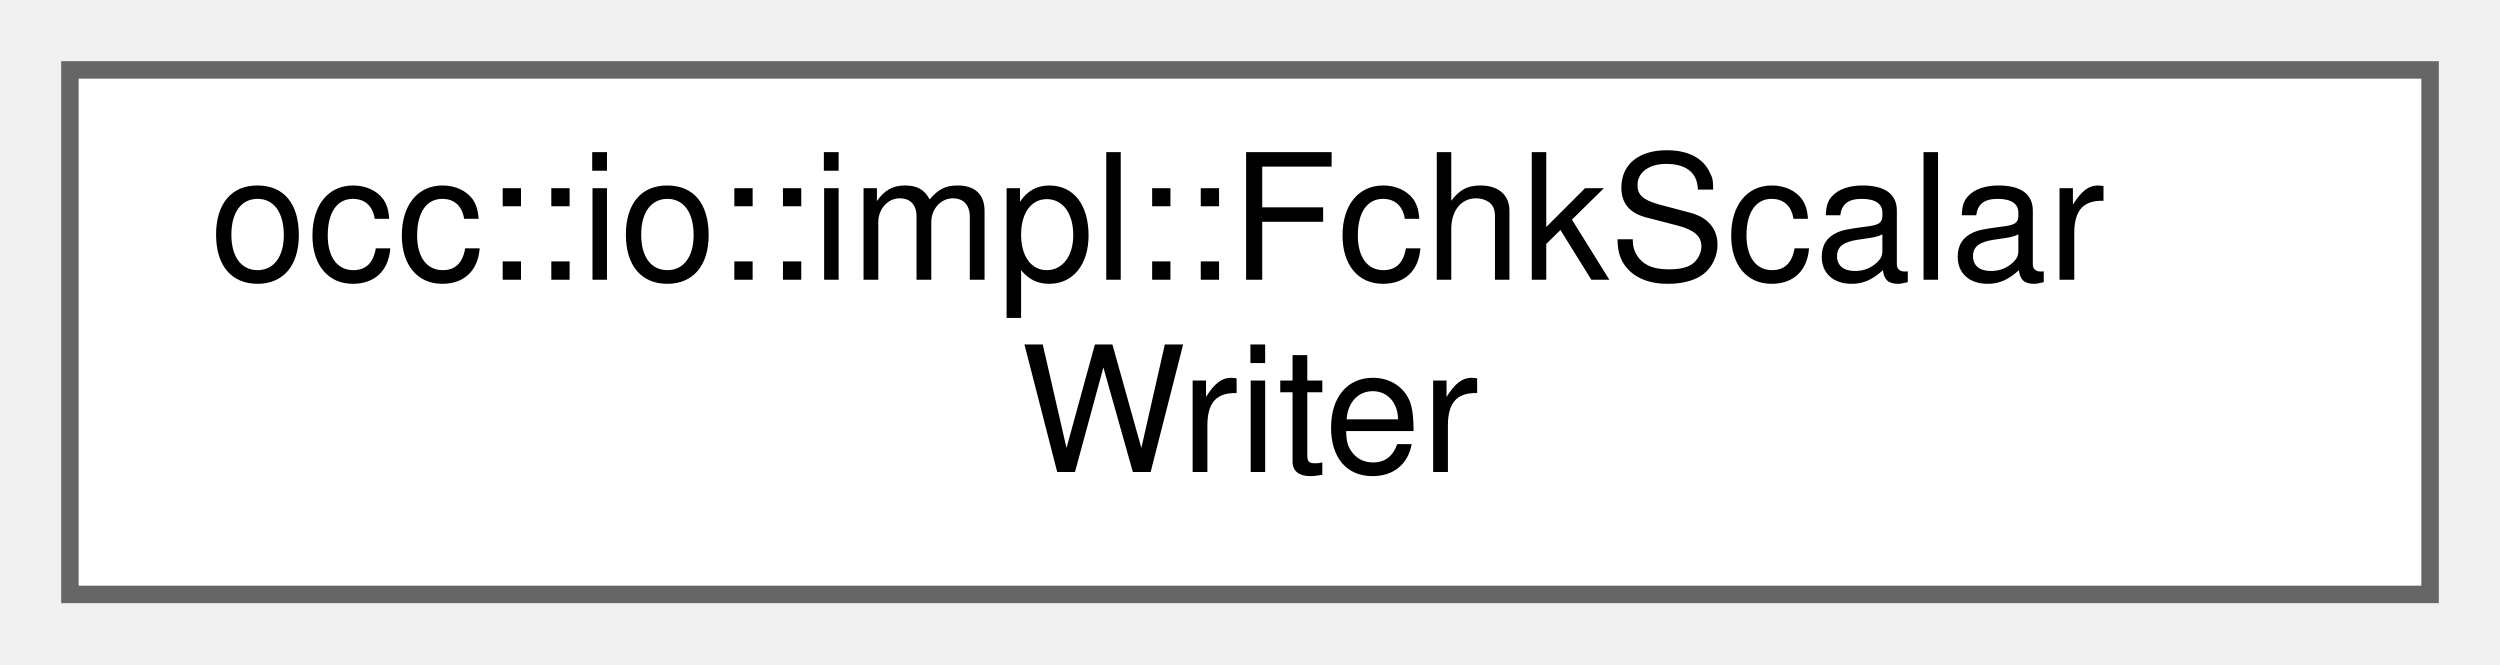
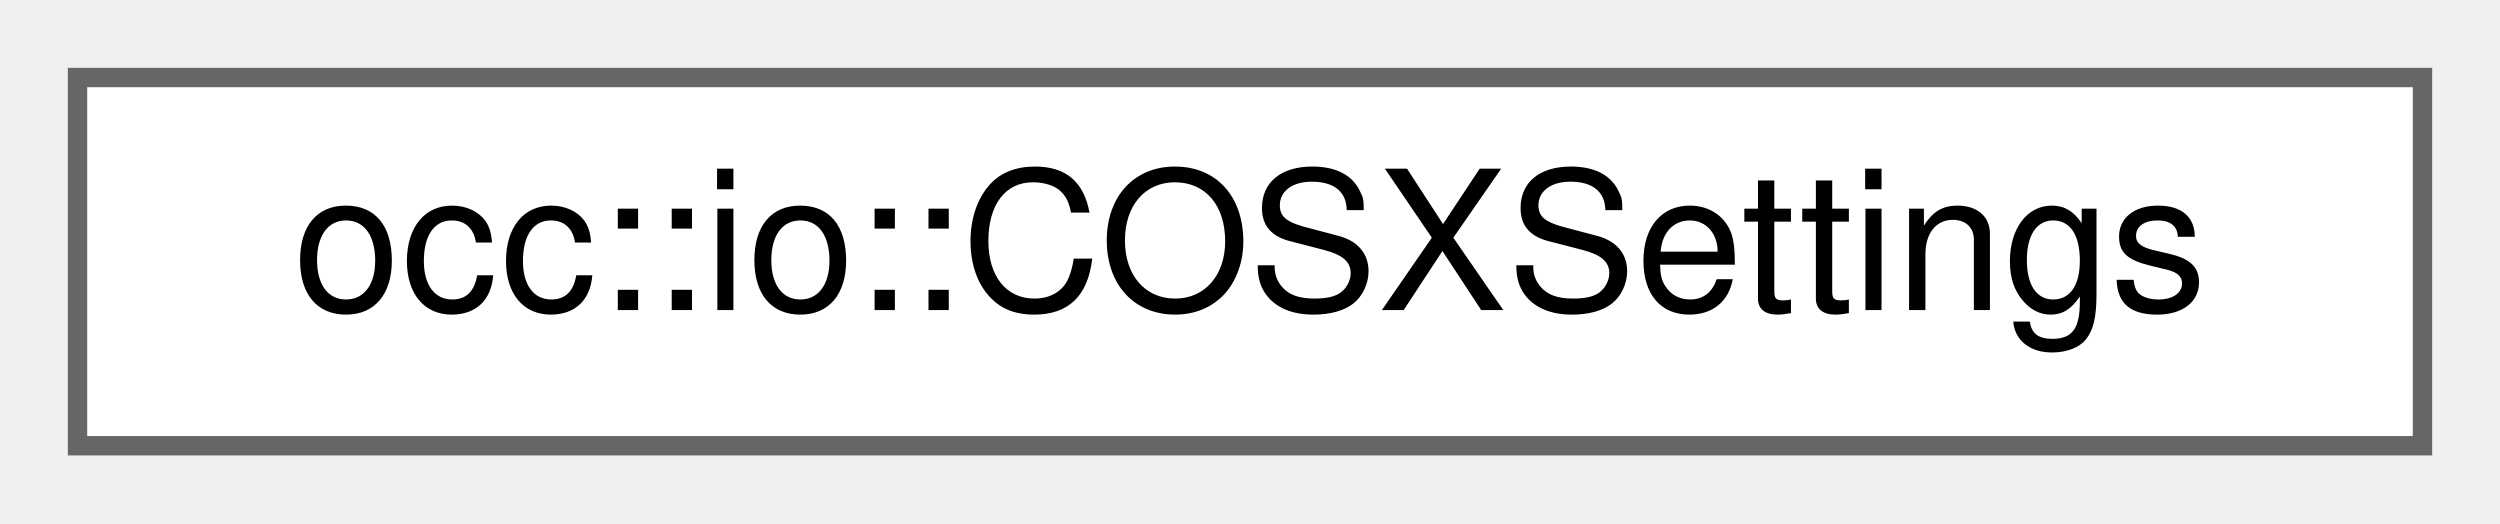
- <svg xmlns="http://www.w3.org/2000/svg" xmlns:xlink="http://www.w3.org/1999/xlink" width="143pt" height="38pt" viewBox="0.00 0.00 143.00 38.00">
-   <g id="graph0" class="graph" transform="scale(1 1) rotate(0) translate(4 34)">
+ <svg xmlns="http://www.w3.org/2000/svg" xmlns:xlink="http://www.w3.org/1999/xlink" width="129pt" height="27pt" viewBox="0.00 0.00 129.00 27.00">
+   <g id="graph0" class="graph" transform="scale(1 1) rotate(0) translate(4 23)">
    <g id="Node000000" class="node">
      <g id="a_Node000000">
-         <a xlink:href="structocc_1_1io_1_1impl_1_1FchkScalarWriter.html" target="_top" xlink:title=" ">
-           <polygon fill="white" stroke="#666666" points="135,-30 0,-30 0,0 135,0 135,-30" />
-           <text text-anchor="start" x="8" y="-18" font-family="Helvetica,sans-Serif" font-size="10.00">occ::io::impl::FchkScalar</text>
-           <text text-anchor="middle" x="67.5" y="-7" font-family="Helvetica,sans-Serif" font-size="10.00">Writer</text>
+         <a xlink:href="structocc_1_1io_1_1COSXSettings.html" target="_top" xlink:title=" ">
+           <polygon fill="white" stroke="#666666" points="121,-19 0,-19 0,0 121,0 121,-19" />
+           <text text-anchor="middle" x="60.5" y="-7" font-family="Helvetica,sans-Serif" font-size="10.00">occ::io::COSXSettings</text>
        </a>
      </g>
    </g>
  </g>
</svg>
